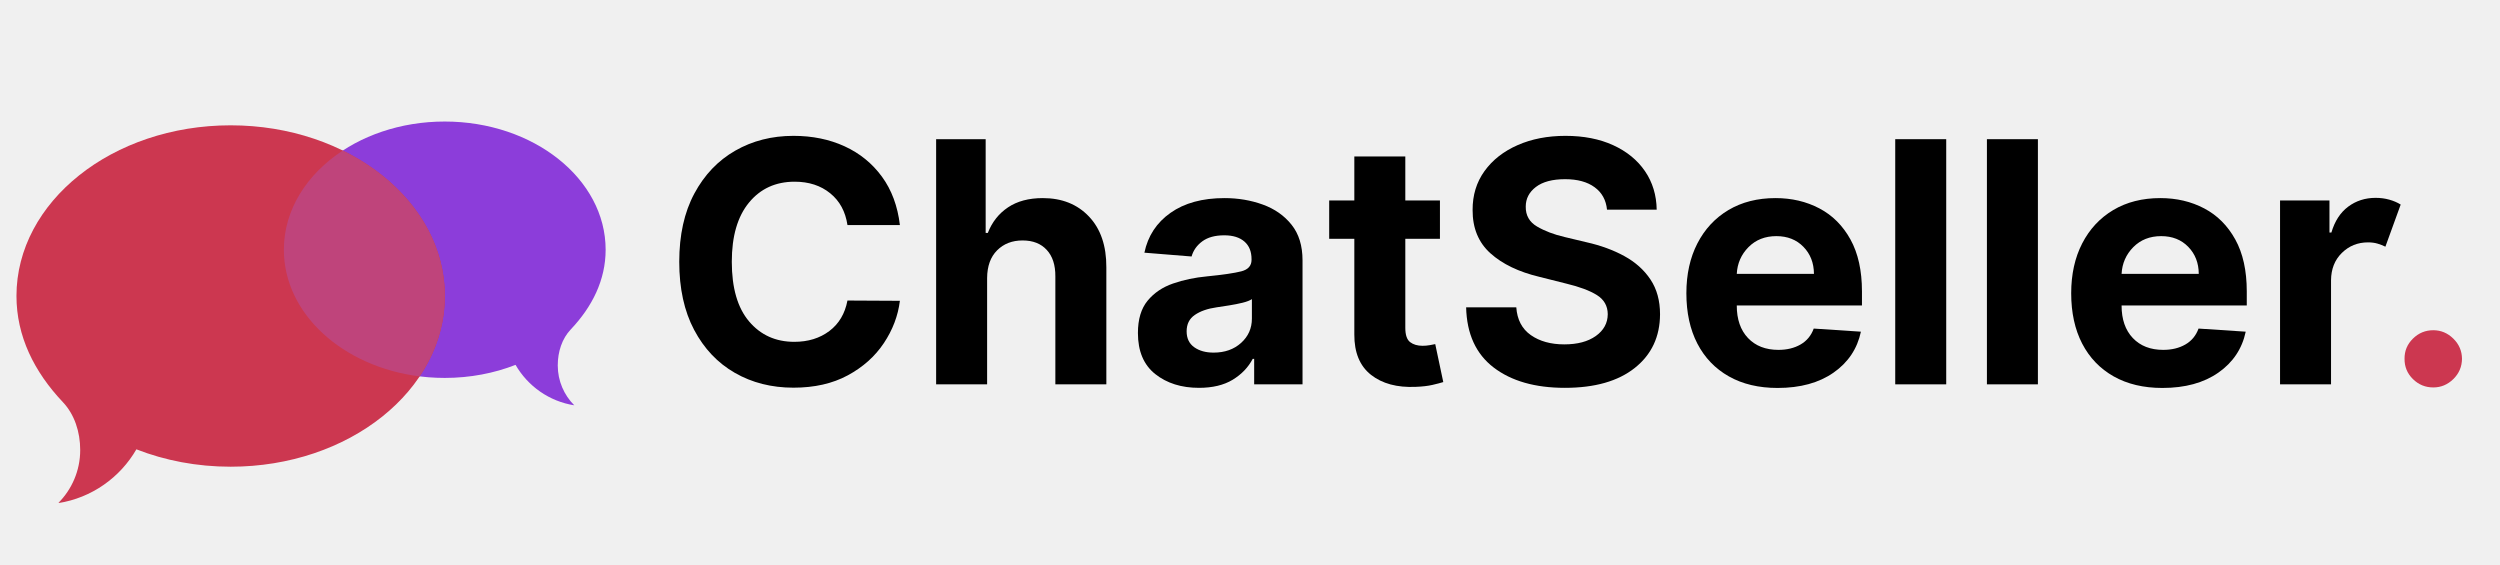
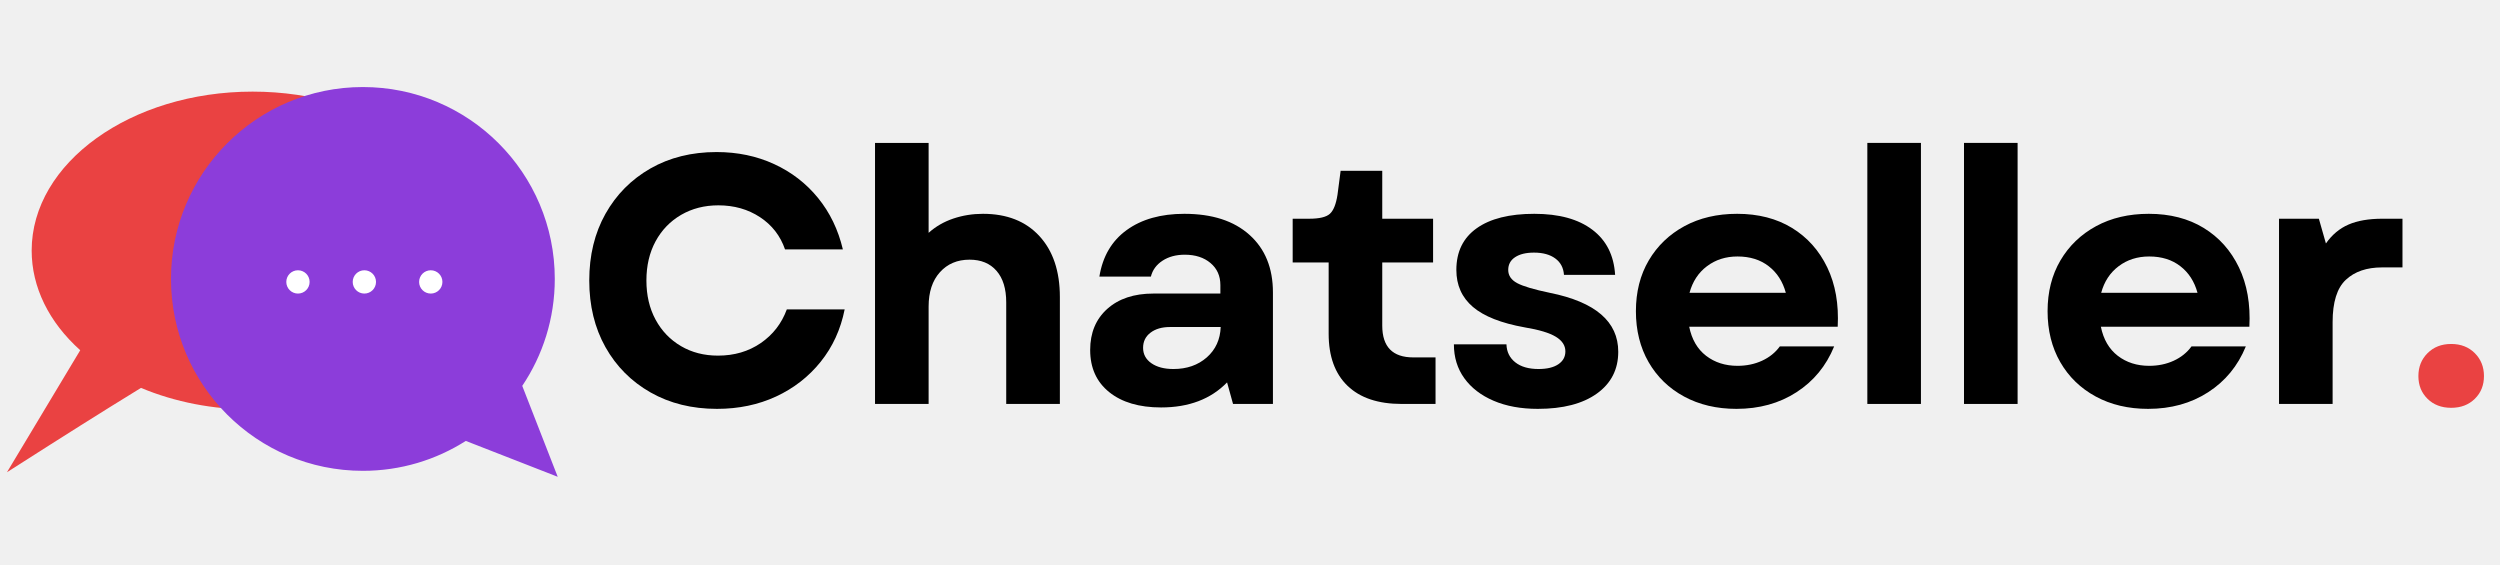
- <svg xmlns="http://www.w3.org/2000/svg" width="1328" zoomAndPan="magnify" viewBox="0 0 996 225" height="300" preserveAspectRatio="xMidYMid meet" version="1.0">
+ <svg xmlns="http://www.w3.org/2000/svg" width="996" zoomAndPan="magnify" viewBox="0 0 747 168.75" height="225" preserveAspectRatio="xMidYMid meet" version="1.0">
  <defs>
    <g />
-     <clipPath id="ae82e0188d">
-       <rect x="0" width="728" y="0" height="162" />
+     <clipPath id="f741c93aca">
+       <path d="M 2.051 27 L 142 27 L 142 142 L 2.051 142 Z M 2.051 27 " clip-rule="nonzero" />
    </clipPath>
-     <clipPath id="5a76626677">
-       <path d="M 113 48.09 L 241.309 48.09 L 241.309 162 L 113 162 Z M 113 48.09 " clip-rule="nonzero" />
-     </clipPath>
-     <clipPath id="bdd5c45004">
-       <path d="M 6.559 49 L 178 49 L 178 200.34 L 6.559 200.34 Z M 6.559 49 " clip-rule="nonzero" />
+     <clipPath id="117c451276">
+       <path d="M 51 26.012 L 166.805 26.012 L 166.805 142.84 L 51 142.84 Z M 51 26.012 " clip-rule="nonzero" />
    </clipPath>
  </defs>
-   <g transform="matrix(1, 0, 0, 1, 263, 24)">
-     <g clip-path="url(#ae82e0188d)">
-       <g fill="#000000" fill-opacity="1">
-         <g transform="translate(0.846637, 129.1229)">
-           <g>
-             <path d="M 94.672 -63.469 L 73.781 -63.469 C 72.977 -68.844 70.688 -73.062 66.906 -76.125 C 63.125 -79.195 58.406 -80.734 52.75 -80.734 C 45.176 -80.734 39.109 -77.957 34.547 -72.406 C 29.984 -66.863 27.703 -59.004 27.703 -48.828 C 27.703 -38.398 30 -30.477 34.594 -25.062 C 39.188 -19.645 45.191 -16.938 52.609 -16.938 C 58.109 -16.938 62.766 -18.375 66.578 -21.25 C 70.391 -24.125 72.789 -28.172 73.781 -33.391 L 94.672 -33.281 C 93.93 -27.312 91.797 -21.688 88.266 -16.406 C 84.742 -11.125 79.953 -6.848 73.891 -3.578 C 67.836 -0.305 60.629 1.328 52.266 1.328 C 43.555 1.328 35.773 -0.641 28.922 -4.578 C 22.066 -8.516 16.66 -14.219 12.703 -21.688 C 8.742 -29.164 6.766 -38.211 6.766 -48.828 C 6.766 -59.484 8.77 -68.547 12.781 -76.016 C 16.789 -83.484 22.227 -89.18 29.094 -93.109 C 35.957 -97.035 43.68 -99 52.266 -99 C 59.805 -99 66.602 -97.609 72.656 -94.828 C 78.707 -92.047 83.664 -88.008 87.531 -82.719 C 91.395 -77.426 93.773 -71.008 94.672 -63.469 Z M 94.672 -63.469 " />
-           </g>
-         </g>
-       </g>
-       <g fill="#000000" fill-opacity="1">
-         <g transform="translate(101.8452, 129.1229)">
-           <g>
-             <path d="M 28.422 -42.344 L 28.422 0 L 8.109 0 L 8.109 -97.672 L 27.844 -97.672 L 27.844 -60.328 L 28.703 -60.328 C 30.391 -64.648 33.066 -68.039 36.734 -70.5 C 40.41 -72.969 45.031 -74.203 50.594 -74.203 C 58.227 -74.203 64.363 -71.754 69 -66.859 C 73.645 -61.961 75.953 -55.223 75.922 -46.641 L 75.922 0 L 55.609 0 L 55.609 -43.016 C 55.641 -47.523 54.5 -51.035 52.188 -53.547 C 49.883 -56.066 46.672 -57.328 42.547 -57.328 C 38.41 -57.328 35.031 -56.016 32.406 -53.391 C 29.781 -50.766 28.453 -47.082 28.422 -42.344 Z M 28.422 -42.344 " />
-           </g>
-         </g>
-       </g>
-       <g fill="#000000" fill-opacity="1">
-         <g transform="translate(185.6768, 129.1229)">
-           <g>
-             <path d="M 29 1.391 C 22 1.391 16.191 -0.438 11.578 -4.094 C 6.973 -7.75 4.672 -13.203 4.672 -20.453 C 4.672 -25.922 5.957 -30.211 8.531 -33.328 C 11.113 -36.453 14.492 -38.734 18.672 -40.172 C 22.848 -41.617 27.352 -42.566 32.188 -43.016 C 38.551 -43.648 43.098 -44.316 45.828 -45.016 C 48.566 -45.711 49.938 -47.238 49.938 -49.594 L 49.938 -49.891 C 49.938 -52.91 48.988 -55.242 47.094 -56.891 C 45.195 -58.547 42.52 -59.375 39.062 -59.375 C 35.406 -59.375 32.492 -58.578 30.328 -56.984 C 28.172 -55.398 26.742 -53.383 26.047 -50.938 L 7.25 -52.453 C 8.645 -59.129 12.113 -64.422 17.656 -68.328 C 23.207 -72.242 30.375 -74.203 39.156 -74.203 C 44.594 -74.203 49.676 -73.344 54.406 -71.625 C 59.145 -69.914 62.969 -67.238 65.875 -63.594 C 68.789 -59.957 70.25 -55.227 70.25 -49.406 L 70.25 0 L 50.984 0 L 50.984 -10.156 L 50.406 -10.156 C 48.625 -6.758 45.961 -3.984 42.422 -1.828 C 38.879 0.316 34.406 1.391 29 1.391 Z M 34.812 -12.641 C 39.258 -12.641 42.914 -13.93 45.781 -16.516 C 48.645 -19.109 50.078 -22.332 50.078 -26.188 L 50.078 -33.953 C 49.285 -33.41 48.051 -32.93 46.375 -32.516 C 44.707 -32.109 42.926 -31.754 41.031 -31.453 C 39.145 -31.148 37.453 -30.891 35.953 -30.672 C 32.398 -30.16 29.531 -29.156 27.344 -27.656 C 25.164 -26.164 24.078 -23.988 24.078 -21.125 C 24.078 -18.332 25.086 -16.219 27.109 -14.781 C 29.129 -13.352 31.695 -12.641 34.812 -12.641 Z M 34.812 -12.641 " />
-           </g>
-         </g>
-       </g>
-       <g fill="#000000" fill-opacity="1">
-         <g transform="translate(263.5954, 129.1229)">
-           <g>
-             <path d="M 47.078 -73.25 L 47.078 -57.984 L 33.281 -57.984 L 33.281 -22.516 C 33.281 -19.711 33.914 -17.816 35.188 -16.828 C 36.469 -15.848 38.125 -15.359 40.156 -15.359 C 41.113 -15.359 42.066 -15.441 43.016 -15.609 C 43.973 -15.785 44.703 -15.926 45.203 -16.031 L 48.406 -0.906 C 47.383 -0.582 45.953 -0.207 44.109 0.219 C 42.266 0.645 40.023 0.906 37.391 1 C 30.016 1.32 24.094 -0.27 19.625 -3.781 C 15.156 -7.301 12.938 -12.656 12.969 -19.844 L 12.969 -57.984 L 2.953 -57.984 L 2.953 -73.25 L 12.969 -73.25 L 12.969 -90.797 L 33.281 -90.797 L 33.281 -73.25 Z M 47.078 -73.25 " />
-           </g>
-         </g>
-       </g>
-       <g fill="#000000" fill-opacity="1">
-         <g transform="translate(315.7637, 129.1229)">
-           <g>
-             <path d="M 61.469 -69.578 C 61.094 -73.422 59.445 -76.406 56.531 -78.531 C 53.625 -80.664 49.707 -81.734 44.781 -81.734 C 39.727 -81.734 35.848 -80.703 33.141 -78.641 C 30.441 -76.578 29.094 -73.973 29.094 -70.828 C 29.031 -67.328 30.531 -64.676 33.594 -62.875 C 36.664 -61.082 40.316 -59.691 44.547 -58.703 L 53.312 -56.609 C 58.977 -55.336 64.008 -53.492 68.406 -51.078 C 72.812 -48.66 76.273 -45.551 78.797 -41.75 C 81.328 -37.945 82.594 -33.332 82.594 -27.906 C 82.562 -18.969 79.211 -11.848 72.547 -6.547 C 65.891 -1.254 56.602 1.391 44.688 1.391 C 32.82 1.391 23.359 -1.312 16.297 -6.719 C 9.242 -12.125 5.594 -20.109 5.344 -30.672 L 25.328 -30.672 C 25.672 -25.773 27.598 -22.094 31.109 -19.625 C 34.629 -17.156 39.078 -15.922 44.453 -15.922 C 49.691 -15.922 53.879 -17.035 57.016 -19.266 C 60.148 -21.492 61.734 -24.391 61.766 -27.953 C 61.734 -31.254 60.285 -33.797 57.422 -35.578 C 54.555 -37.359 50.469 -38.883 45.156 -40.156 L 34.531 -42.828 C 26.289 -44.797 19.785 -47.926 15.016 -52.219 C 10.254 -56.508 7.891 -62.25 7.922 -69.438 C 7.891 -75.352 9.469 -80.523 12.656 -84.953 C 15.852 -89.391 20.25 -92.836 25.844 -95.297 C 31.438 -97.766 37.797 -99 44.922 -99 C 52.172 -99 58.504 -97.758 63.922 -95.281 C 69.348 -92.801 73.57 -89.352 76.594 -84.938 C 79.613 -80.52 81.172 -75.398 81.266 -69.578 Z M 61.469 -69.578 " />
-           </g>
-         </g>
-       </g>
-       <g fill="#000000" fill-opacity="1">
-         <g transform="translate(403.6963, 129.1229)">
-           <g>
-             <path d="M 41.484 1.438 C 33.984 1.438 27.516 -0.098 22.078 -3.172 C 16.641 -6.242 12.457 -10.598 9.531 -16.234 C 6.613 -21.879 5.156 -28.566 5.156 -36.297 C 5.156 -43.828 6.613 -50.438 9.531 -56.125 C 12.457 -61.82 16.582 -66.258 21.906 -69.438 C 27.238 -72.613 33.5 -74.203 40.688 -74.203 C 47.133 -74.203 52.957 -72.832 58.156 -70.094 C 63.352 -67.363 67.477 -63.238 70.531 -57.719 C 73.582 -52.207 75.109 -45.305 75.109 -37.016 L 75.109 -31.422 L 25.234 -31.422 L 25.234 -31.375 C 25.234 -25.906 26.723 -21.598 29.703 -18.453 C 32.691 -15.305 36.734 -13.734 41.828 -13.734 C 45.223 -13.734 48.16 -14.445 50.641 -15.875 C 53.129 -17.312 54.879 -19.426 55.891 -22.219 L 74.688 -20.984 C 73.25 -14.18 69.617 -8.742 63.797 -4.672 C 57.984 -0.598 50.547 1.438 41.484 1.438 Z M 25.234 -44.016 L 55.984 -44.016 C 55.953 -48.367 54.551 -51.961 51.781 -54.797 C 49.02 -57.629 45.43 -59.047 41.016 -59.047 C 36.492 -59.047 32.785 -57.582 29.891 -54.656 C 27.004 -51.727 25.453 -48.18 25.234 -44.016 Z M 25.234 -44.016 " />
-           </g>
-         </g>
-       </g>
-       <g fill="#000000" fill-opacity="1">
-         <g transform="translate(483.9515, 129.1229)">
-           <g>
-             <path d="M 28.422 -97.672 L 28.422 0 L 8.109 0 L 8.109 -97.672 Z M 28.422 -97.672 " />
-           </g>
-         </g>
-       </g>
-       <g fill="#000000" fill-opacity="1">
-         <g transform="translate(520.4788, 129.1229)">
-           <g>
-             <path d="M 28.422 -97.672 L 28.422 0 L 8.109 0 L 8.109 -97.672 Z M 28.422 -97.672 " />
-           </g>
-         </g>
-       </g>
-       <g fill="#000000" fill-opacity="1">
-         <g transform="translate(557.0061, 129.1229)">
-           <g>
-             <path d="M 41.484 1.438 C 33.984 1.438 27.516 -0.098 22.078 -3.172 C 16.641 -6.242 12.457 -10.598 9.531 -16.234 C 6.613 -21.879 5.156 -28.566 5.156 -36.297 C 5.156 -43.828 6.613 -50.438 9.531 -56.125 C 12.457 -61.82 16.582 -66.258 21.906 -69.438 C 27.238 -72.613 33.5 -74.203 40.688 -74.203 C 47.133 -74.203 52.957 -72.832 58.156 -70.094 C 63.352 -67.363 67.477 -63.238 70.531 -57.719 C 73.582 -52.207 75.109 -45.305 75.109 -37.016 L 75.109 -31.422 L 25.234 -31.422 L 25.234 -31.375 C 25.234 -25.906 26.723 -21.598 29.703 -18.453 C 32.691 -15.305 36.734 -13.734 41.828 -13.734 C 45.223 -13.734 48.16 -14.445 50.641 -15.875 C 53.129 -17.312 54.879 -19.426 55.891 -22.219 L 74.688 -20.984 C 73.25 -14.18 69.617 -8.742 63.797 -4.672 C 57.984 -0.598 50.547 1.438 41.484 1.438 Z M 25.234 -44.016 L 55.984 -44.016 C 55.953 -48.367 54.551 -51.961 51.781 -54.797 C 49.02 -57.629 45.43 -59.047 41.016 -59.047 C 36.492 -59.047 32.785 -57.582 29.891 -54.656 C 27.004 -51.727 25.453 -48.18 25.234 -44.016 Z M 25.234 -44.016 " />
-           </g>
-         </g>
-       </g>
-       <g fill="#000000" fill-opacity="1">
-         <g transform="translate(637.2614, 129.1229)">
-           <g>
-             <path d="M 8.109 0 L 8.109 -73.25 L 27.797 -73.25 L 27.797 -60.469 L 28.562 -60.469 C 29.895 -65.02 32.129 -68.461 35.266 -70.797 C 38.398 -73.129 42.035 -74.297 46.172 -74.297 C 48.141 -74.297 49.961 -74.055 51.641 -73.578 C 53.328 -73.109 54.836 -72.457 56.172 -71.625 L 50.078 -54.844 C 49.117 -55.32 48.078 -55.727 46.953 -56.062 C 45.828 -56.395 44.562 -56.562 43.156 -56.562 C 39.062 -56.562 35.586 -55.16 32.734 -52.359 C 29.891 -49.566 28.453 -45.926 28.422 -41.438 L 28.422 0 Z M 8.109 0 " />
-           </g>
-         </g>
-       </g>
-       <g fill="#cc3750" fill-opacity="1">
-         <g transform="translate(686.437, 129.1229)">
-           <g>
-             <path d="M 19.984 1.234 C 16.836 1.234 14.133 0.125 11.875 -2.094 C 9.613 -4.32 8.5 -7.023 8.531 -10.203 C 8.5 -13.316 9.613 -15.988 11.875 -18.219 C 14.133 -20.445 16.836 -21.562 19.984 -21.562 C 23.035 -21.562 25.695 -20.445 27.969 -18.219 C 30.238 -15.988 31.391 -13.316 31.422 -10.203 C 31.391 -7.023 30.238 -4.32 27.969 -2.094 C 25.695 0.125 23.035 1.234 19.984 1.234 Z M 19.984 1.234 " />
-           </g>
-         </g>
+   <g clip-path="url(#f741c93aca)">
+     <path fill="#ea4242" d="M 2.082 141.102 L 15.023 132.859 C 15.184 132.754 29.992 123.332 42.133 115.902 C 52.219 120.141 63.707 122.371 75.484 122.371 C 111.895 122.371 141.516 101.059 141.516 74.871 C 141.516 48.68 111.895 27.375 75.484 27.375 C 39.082 27.375 9.461 48.68 9.461 74.871 C 9.461 85.781 14.594 96.254 23.973 104.648 L 2.082 141.102 " fill-opacity="1" fill-rule="nonzero" />
+   </g>
+   <g clip-path="url(#117c451276)">
+     <path fill="#8c3dda" d="M 51.094 83.348 C 51.094 115.016 76.762 140.684 108.43 140.684 C 119.742 140.684 130.293 137.402 139.18 131.746 L 158.07 139.117 L 166.648 142.469 L 165.109 138.531 L 156.047 115.297 C 162.184 106.172 165.77 95.176 165.77 83.348 C 165.77 51.68 140.098 26.008 108.43 26.008 C 76.762 26.008 51.094 51.68 51.094 83.348 " fill-opacity="1" fill-rule="nonzero" />
+   </g>
+   <path fill="#ffffff" d="M 92.512 84.238 C 92.512 86.16 90.953 87.719 89.027 87.719 C 87.105 87.719 85.547 86.16 85.547 84.238 C 85.547 82.316 87.105 80.758 89.027 80.758 C 90.953 80.758 92.512 82.316 92.512 84.238 " fill-opacity="1" fill-rule="nonzero" />
+   <path fill="#ffffff" d="M 112.352 84.238 C 112.352 86.16 110.793 87.719 108.871 87.719 C 106.949 87.719 105.391 86.16 105.391 84.238 C 105.391 82.316 106.949 80.758 108.871 80.758 C 110.793 80.758 112.352 82.316 112.352 84.238 " fill-opacity="1" fill-rule="nonzero" />
+   <path fill="#ffffff" d="M 132.195 84.238 C 132.195 86.16 130.637 87.719 128.711 87.719 C 126.789 87.719 125.23 86.16 125.23 84.238 C 125.23 82.316 126.789 80.758 128.711 80.758 C 130.637 80.758 132.195 82.316 132.195 84.238 " fill-opacity="1" fill-rule="nonzero" />
+   <g fill="#000000" fill-opacity="1">
+     <g transform="translate(171.5389, 120.6988)">
+       <g>
+         <path d="M 42.688 1.469 C 35.238 1.469 28.633 -0.16 22.875 -3.422 C 17.113 -6.691 12.613 -11.207 9.375 -16.969 C 6.145 -22.727 4.531 -29.367 4.531 -36.891 C 4.531 -44.41 6.145 -51.051 9.375 -56.812 C 12.613 -62.57 17.094 -67.086 22.812 -70.359 C 28.539 -73.629 35.129 -75.266 42.578 -75.266 C 48.836 -75.266 54.566 -74.066 59.766 -71.672 C 64.961 -69.285 69.336 -65.91 72.891 -61.547 C 76.441 -57.191 78.914 -52.066 80.312 -46.172 L 63.031 -46.172 C 61.625 -50.242 59.129 -53.457 55.547 -55.812 C 51.961 -58.164 47.816 -59.344 43.109 -59.344 C 38.961 -59.344 35.254 -58.395 31.984 -56.5 C 28.723 -54.602 26.176 -51.969 24.344 -48.594 C 22.52 -45.219 21.609 -41.316 21.609 -36.891 C 21.609 -32.461 22.52 -28.562 24.344 -25.188 C 26.176 -21.812 28.707 -19.176 31.938 -17.281 C 35.164 -15.383 38.852 -14.438 43 -14.438 C 47.852 -14.438 52.102 -15.68 55.75 -18.172 C 59.406 -20.672 62.008 -24.031 63.562 -28.25 L 80.844 -28.25 C 79.656 -22.281 77.266 -17.062 73.672 -12.594 C 70.086 -8.133 65.645 -4.676 60.344 -2.219 C 55.039 0.238 49.156 1.469 42.688 1.469 Z M 42.688 1.469 " />
      </g>
    </g>
  </g>
-   <g clip-path="url(#5a76626677)">
-     <path fill="#8c3dda" d="M 177.172 48.418 C 212.562 48.418 241.285 71.277 241.285 99.496 C 241.285 111.488 236.004 122.152 227.383 131.254 C 223.906 134.914 222.211 140.145 222.211 145.586 C 222.211 151.781 224.73 157.414 228.789 161.473 C 218.781 159.91 210.262 153.816 205.395 145.359 C 196.883 148.691 187.309 150.566 177.176 150.566 C 141.793 150.566 113.094 127.691 113.094 99.496 C 113.094 71.277 141.793 48.418 177.172 48.418 Z M 177.172 48.418 " fill-opacity="1" fill-rule="nonzero" />
+   <g fill="#000000" fill-opacity="1">
+     <g transform="translate(253.4393, 120.6988)">
+       <g>
+         <path d="M 8.016 0 L 8.016 -78 L 24.031 -78 L 24.031 -51.125 C 26.133 -53.02 28.594 -54.441 31.406 -55.391 C 34.219 -56.336 37.172 -56.812 40.266 -56.812 C 47.43 -56.812 53.051 -54.598 57.125 -50.172 C 61.207 -45.742 63.25 -39.664 63.25 -31.938 L 63.25 0 L 47.219 0 L 47.219 -30.359 C 47.219 -34.43 46.25 -37.57 44.312 -39.781 C 42.383 -42 39.703 -43.109 36.266 -43.109 C 32.609 -43.109 29.656 -41.859 27.406 -39.359 C 25.156 -36.867 24.031 -33.445 24.031 -29.094 L 24.031 0 Z M 8.016 0 " />
+       </g>
+     </g>
  </g>
-   <g clip-path="url(#bdd5c45004)">
-     <path fill="#cc3750" d="M 91.891 49.926 C 44.766 49.926 6.559 80.375 6.559 117.918 C 6.559 133.91 13.59 148.086 25.047 160.207 C 29.672 165.098 31.953 172.047 31.953 179.301 C 31.953 187.547 28.598 195.027 23.184 200.445 C 36.52 198.359 47.848 190.25 54.34 179.012 C 65.676 183.445 78.406 185.938 91.891 185.938 C 139.027 185.938 177.238 155.492 177.238 117.918 C 177.238 80.371 139.027 49.926 91.891 49.926 Z M 91.891 49.926 " fill-opacity="1" fill-rule="nonzero" />
+   <g fill="#000000" fill-opacity="1">
+     <g transform="translate(320.4774, 120.6988)">
+       <g>
+         <path d="M 26.453 1.047 C 19.922 1.047 14.754 -0.477 10.953 -3.531 C 7.16 -6.582 5.266 -10.781 5.266 -16.125 C 5.266 -21.258 6.969 -25.352 10.375 -28.406 C 13.789 -31.457 18.379 -32.984 24.141 -32.984 L 44.172 -32.984 L 44.172 -35.516 C 44.172 -38.254 43.188 -40.453 41.219 -42.109 C 39.25 -43.766 36.68 -44.594 33.516 -44.594 C 30.922 -44.594 28.707 -43.992 26.875 -42.797 C 25.051 -41.598 23.895 -40.016 23.406 -38.047 L 8.016 -38.047 C 8.992 -44.086 11.711 -48.723 16.172 -51.953 C 20.641 -55.191 26.383 -56.812 33.406 -56.812 C 41.707 -56.812 48.191 -54.719 52.859 -50.531 C 57.535 -46.352 59.875 -40.613 59.875 -33.312 L 59.875 0 L 47.953 0 L 46.172 -6.438 C 41.316 -1.445 34.742 1.047 26.453 1.047 Z M 21.078 -16.766 C 21.078 -14.859 21.898 -13.328 23.547 -12.172 C 25.203 -11.016 27.398 -10.438 30.141 -10.438 C 34.148 -10.438 37.473 -11.594 40.109 -13.906 C 42.742 -16.227 44.129 -19.254 44.266 -22.984 L 29.094 -22.984 C 26.707 -22.984 24.773 -22.422 23.297 -21.297 C 21.816 -20.172 21.078 -18.66 21.078 -16.766 Z M 21.078 -16.766 " />
+       </g>
+     </g>
  </g>
-   <path fill="#bf447b" d="M 177.238 117.918 C 177.238 93.426 160.965 71.957 136.562 59.988 C 122.238 69.355 113.094 83.57 113.094 99.496 C 113.094 124.984 136.543 146.125 167.188 149.953 C 173.586 140.406 177.238 129.5 177.238 117.918 Z M 177.238 117.918 " fill-opacity="1" fill-rule="nonzero" />
+   <g fill="#000000" fill-opacity="1">
+     <g transform="translate(384.1425, 120.6988)">
+       <g>
+         <path d="M 34.672 0 C 27.648 0 22.258 -1.805 18.5 -5.422 C 14.738 -9.047 12.859 -14.227 12.859 -20.969 L 12.859 -42.266 L 2.109 -42.266 L 2.109 -55.344 L 7.062 -55.344 C 10.082 -55.344 12.133 -55.832 13.219 -56.812 C 14.312 -57.801 15.07 -59.695 15.5 -62.5 L 16.438 -69.672 L 28.875 -69.672 L 28.875 -55.344 L 44.062 -55.344 L 44.062 -42.266 L 28.875 -42.266 L 28.875 -23.406 C 28.875 -17.07 31.969 -13.906 38.156 -13.906 L 44.797 -13.906 L 44.797 0 Z M 34.672 0 " />
+       </g>
+     </g>
+   </g>
+   <g fill="#000000" fill-opacity="1">
+     <g transform="translate(430.2047, 120.6988)">
+       <g>
+         <path d="M 29.297 1.469 C 24.242 1.469 19.836 0.66 16.078 -0.953 C 12.316 -2.566 9.398 -4.812 7.328 -7.688 C 5.254 -10.57 4.219 -13.945 4.219 -17.812 L 19.922 -17.812 C 19.992 -15.562 20.875 -13.77 22.562 -12.438 C 24.25 -11.102 26.566 -10.438 29.516 -10.438 C 32.047 -10.438 34.016 -10.91 35.422 -11.859 C 36.828 -12.805 37.531 -14.086 37.531 -15.703 C 37.531 -17.461 36.578 -18.922 34.672 -20.078 C 32.773 -21.234 29.688 -22.164 25.406 -22.875 C 18.375 -24.133 13.207 -26.172 9.906 -28.984 C 6.602 -31.797 4.953 -35.484 4.953 -40.047 C 4.953 -45.461 6.973 -49.609 11.016 -52.484 C 15.055 -55.367 20.801 -56.812 28.25 -56.812 C 35.625 -56.812 41.398 -55.227 45.578 -52.062 C 49.766 -48.906 52.035 -44.41 52.391 -38.578 L 37.109 -38.578 C 36.961 -40.68 36.098 -42.312 34.516 -43.469 C 32.941 -44.633 30.816 -45.219 28.141 -45.219 C 25.754 -45.219 23.875 -44.758 22.5 -43.844 C 21.133 -42.938 20.453 -41.672 20.453 -40.047 C 20.453 -38.367 21.348 -37.051 23.141 -36.094 C 24.93 -35.145 28.18 -34.18 32.891 -33.203 C 46.516 -30.461 53.328 -24.594 53.328 -15.594 C 53.328 -10.32 51.203 -6.16 46.953 -3.109 C 42.703 -0.055 36.816 1.469 29.297 1.469 Z M 29.297 1.469 " />
+       </g>
+     </g>
+   </g>
+   <g fill="#000000" fill-opacity="1">
+     <g transform="translate(484.6995, 120.6988)">
+       <g>
+         <path d="M 34.156 1.469 C 28.25 1.469 23.031 0.238 18.5 -2.219 C 13.969 -4.676 10.438 -8.098 7.906 -12.484 C 5.375 -16.879 4.109 -21.957 4.109 -27.719 C 4.109 -33.477 5.391 -38.535 7.953 -42.891 C 10.523 -47.254 14.078 -50.664 18.609 -53.125 C 23.141 -55.582 28.391 -56.812 34.359 -56.812 C 40.68 -56.812 46.145 -55.406 50.75 -52.594 C 55.352 -49.781 58.867 -45.844 61.297 -40.781 C 63.723 -35.727 64.758 -29.828 64.406 -23.078 L 20.031 -23.078 C 20.801 -19.285 22.484 -16.391 25.078 -14.391 C 27.68 -12.391 30.812 -11.391 34.469 -11.391 C 37.133 -11.391 39.57 -11.895 41.781 -12.906 C 44 -13.926 45.773 -15.352 47.109 -17.188 L 63.344 -17.188 C 60.957 -11.352 57.195 -6.785 52.062 -3.484 C 46.938 -0.18 40.969 1.469 34.156 1.469 Z M 20.125 -33.203 L 48.906 -33.203 C 47.988 -36.578 46.281 -39.227 43.781 -41.156 C 41.289 -43.094 38.188 -44.062 34.469 -44.062 C 30.957 -44.062 27.914 -43.094 25.344 -41.156 C 22.781 -39.227 21.039 -36.578 20.125 -33.203 Z M 20.125 -33.203 " />
+       </g>
+     </g>
+   </g>
+   <g fill="#000000" fill-opacity="1">
+     <g transform="translate(549.9456, 120.6988)">
+       <g>
+         <path d="M 8.016 0 L 8.016 -78 L 24.031 -78 L 24.031 0 Z M 8.016 0 " />
+       </g>
+     </g>
+   </g>
+   <g fill="#000000" fill-opacity="1">
+     <g transform="translate(578.8267, 120.6988)">
+       <g>
+         <path d="M 8.016 0 L 8.016 -78 L 24.031 -78 L 24.031 0 Z M 8.016 0 " />
+       </g>
+     </g>
+   </g>
+   <g fill="#000000" fill-opacity="1">
+     <g transform="translate(607.7077, 120.6988)">
+       <g>
+         <path d="M 34.156 1.469 C 28.25 1.469 23.031 0.238 18.5 -2.219 C 13.969 -4.676 10.438 -8.098 7.906 -12.484 C 5.375 -16.879 4.109 -21.957 4.109 -27.719 C 4.109 -33.477 5.391 -38.535 7.953 -42.891 C 10.523 -47.254 14.078 -50.664 18.609 -53.125 C 23.141 -55.582 28.391 -56.812 34.359 -56.812 C 40.68 -56.812 46.145 -55.406 50.75 -52.594 C 55.352 -49.781 58.867 -45.844 61.297 -40.781 C 63.723 -35.727 64.758 -29.828 64.406 -23.078 L 20.031 -23.078 C 20.801 -19.285 22.484 -16.391 25.078 -14.391 C 27.68 -12.391 30.812 -11.391 34.469 -11.391 C 37.133 -11.391 39.57 -11.895 41.781 -12.906 C 44 -13.926 45.773 -15.352 47.109 -17.188 L 63.344 -17.188 C 60.957 -11.352 57.195 -6.785 52.062 -3.484 C 46.938 -0.18 40.969 1.469 34.156 1.469 Z M 20.125 -33.203 L 48.906 -33.203 C 47.988 -36.578 46.281 -39.227 43.781 -41.156 C 41.289 -43.094 38.188 -44.062 34.469 -44.062 C 30.957 -44.062 27.914 -43.094 25.344 -41.156 C 22.781 -39.227 21.039 -36.578 20.125 -33.203 Z M 20.125 -33.203 " />
+       </g>
+     </g>
+   </g>
+   <g fill="#000000" fill-opacity="1">
+     <g transform="translate(672.9539, 120.6988)">
+       <g>
+         <path d="M 8.016 0 L 8.016 -55.344 L 19.922 -55.344 L 22.031 -47.953 C 23.852 -50.555 26.098 -52.438 28.766 -53.594 C 31.441 -54.758 34.816 -55.344 38.891 -55.344 L 44.906 -55.344 L 44.906 -40.797 L 38.797 -40.797 C 34.223 -40.797 30.617 -39.562 27.984 -37.094 C 25.348 -34.633 24.031 -30.422 24.031 -24.453 L 24.031 0 Z M 8.016 0 " />
+       </g>
+     </g>
+   </g>
+   <g fill="#ea4242" fill-opacity="1">
+     <g transform="translate(718.2875, 120.6988)">
+       <g>
+         <path d="M 14.125 1.156 C 11.238 1.156 8.883 0.258 7.062 -1.531 C 5.238 -3.32 4.328 -5.586 4.328 -8.328 C 4.328 -11.066 5.238 -13.348 7.062 -15.172 C 8.883 -17.004 11.238 -17.922 14.125 -17.922 C 17.008 -17.922 19.363 -17.004 21.188 -15.172 C 23.008 -13.348 23.922 -11.066 23.922 -8.328 C 23.922 -5.586 23.008 -3.32 21.188 -1.531 C 19.363 0.258 17.008 1.156 14.125 1.156 Z M 14.125 1.156 " />
+       </g>
+     </g>
+   </g>
</svg>
